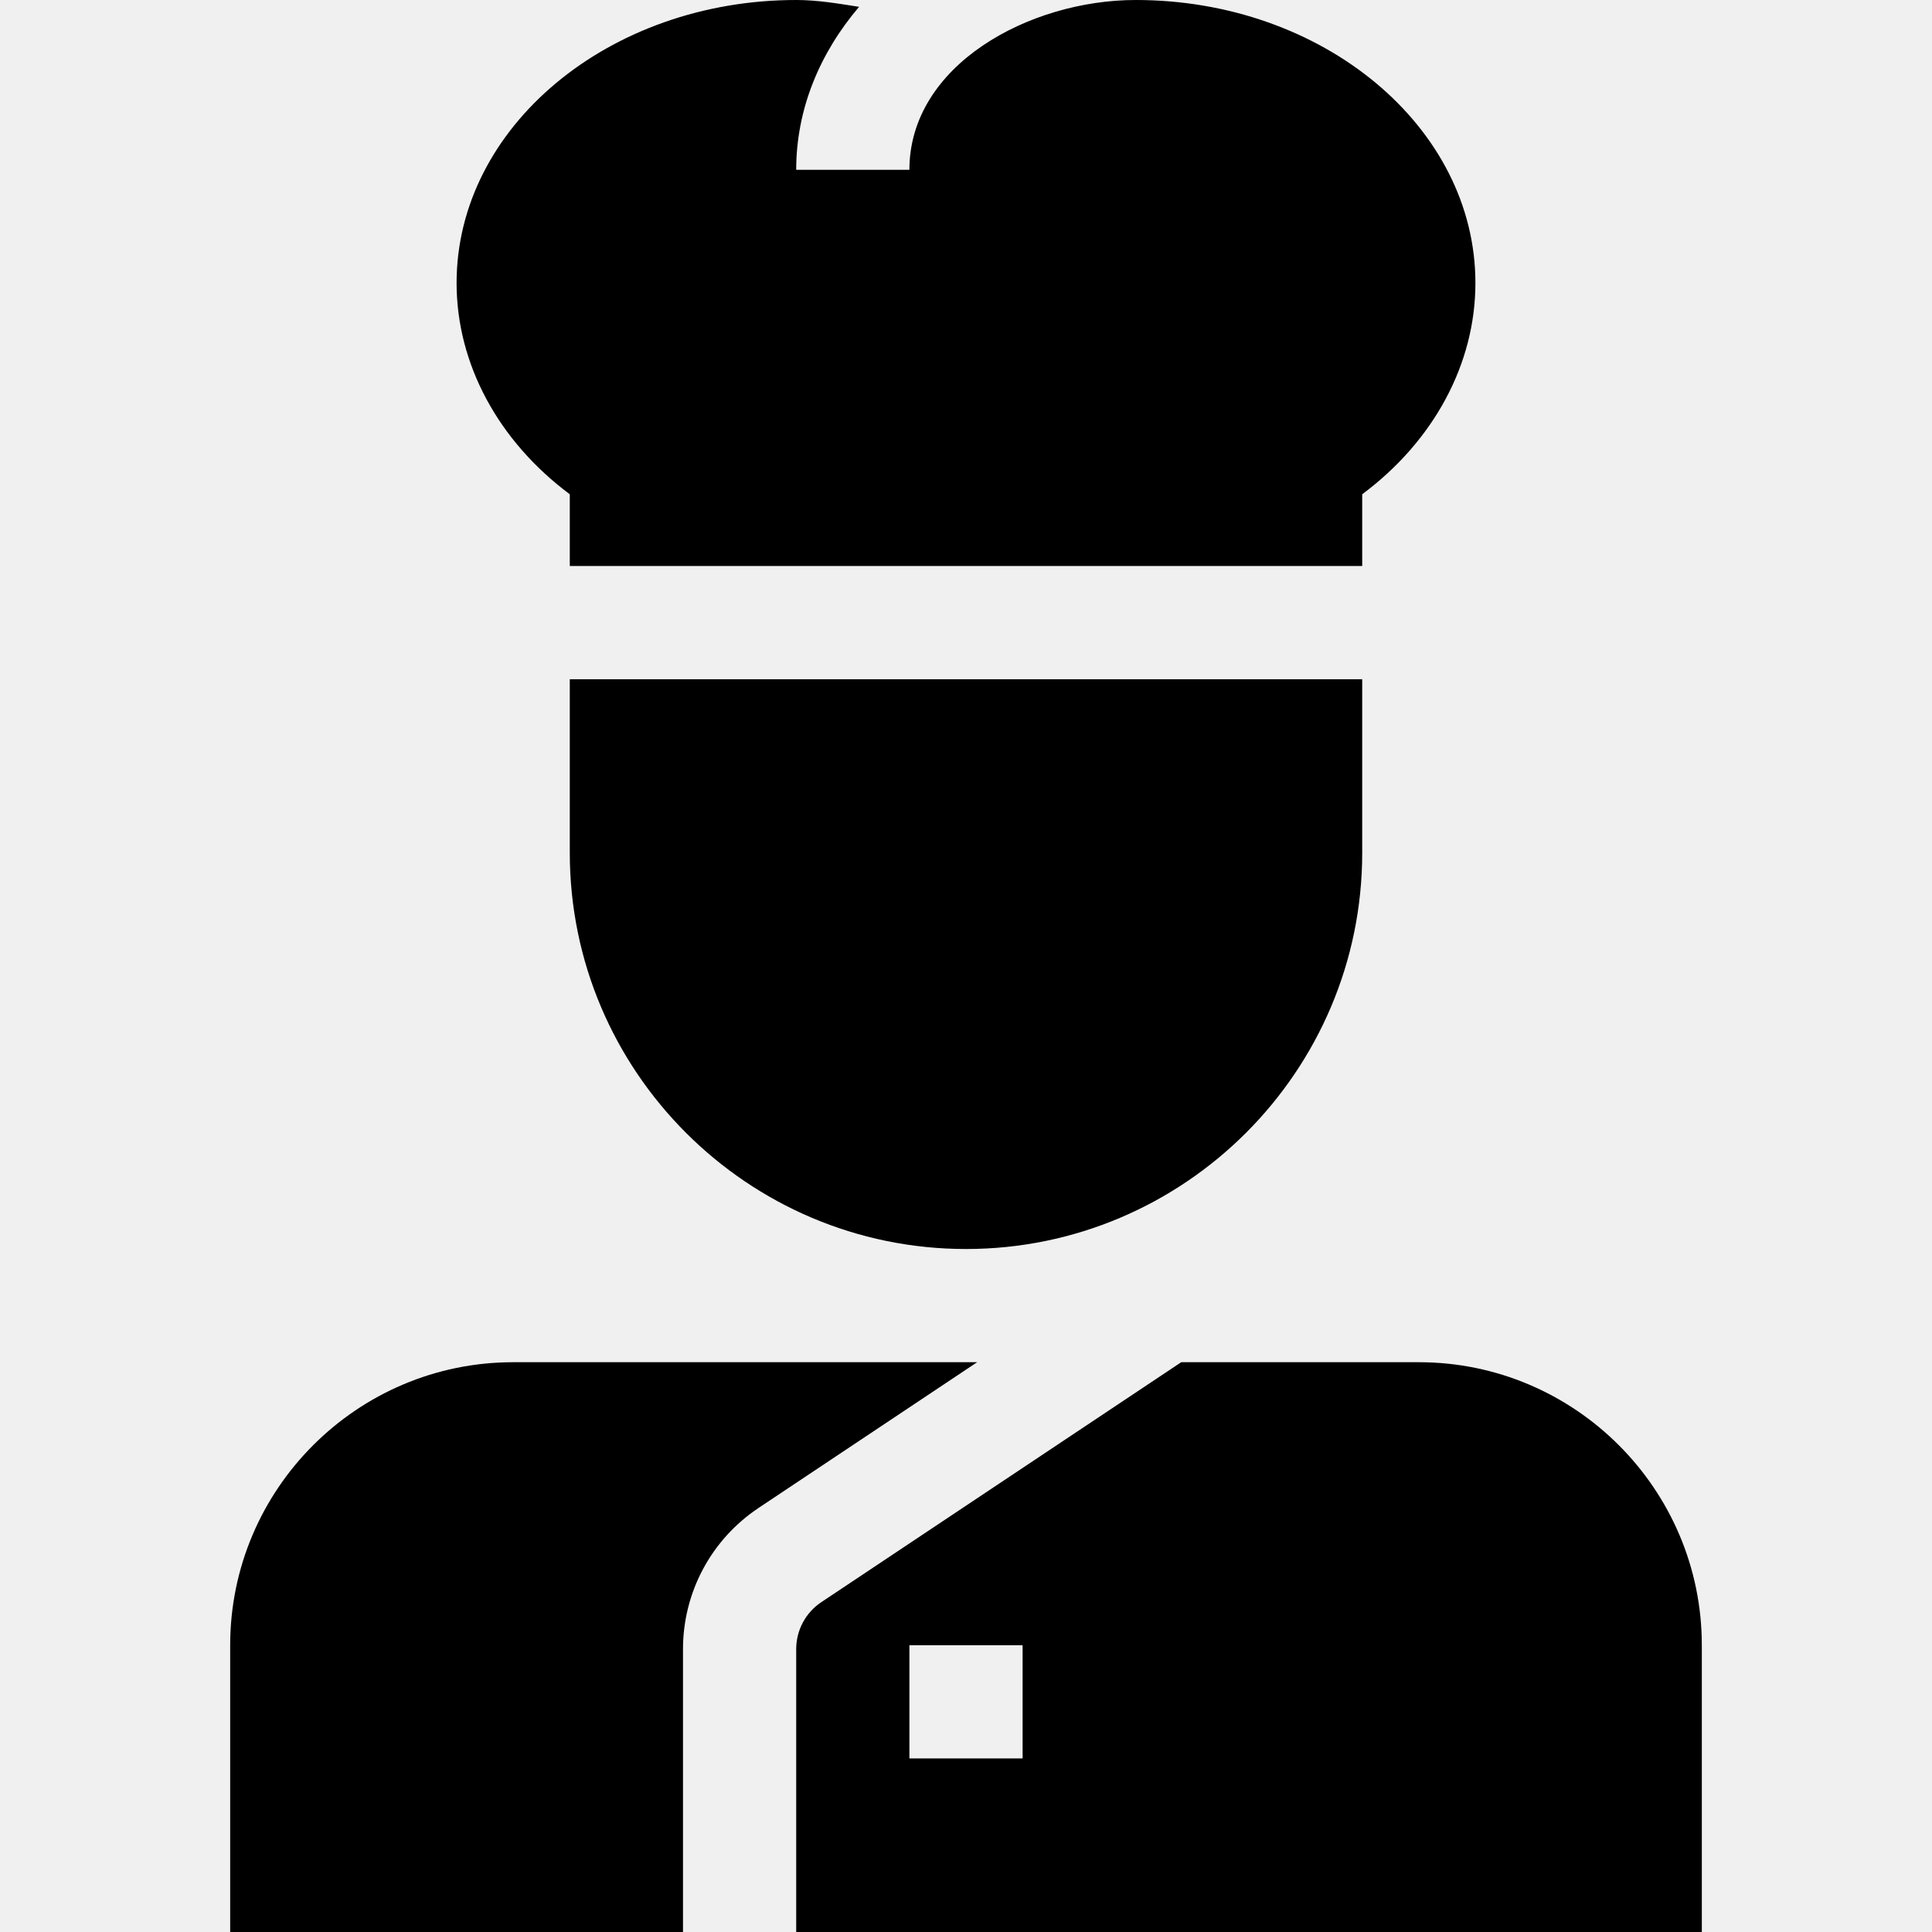
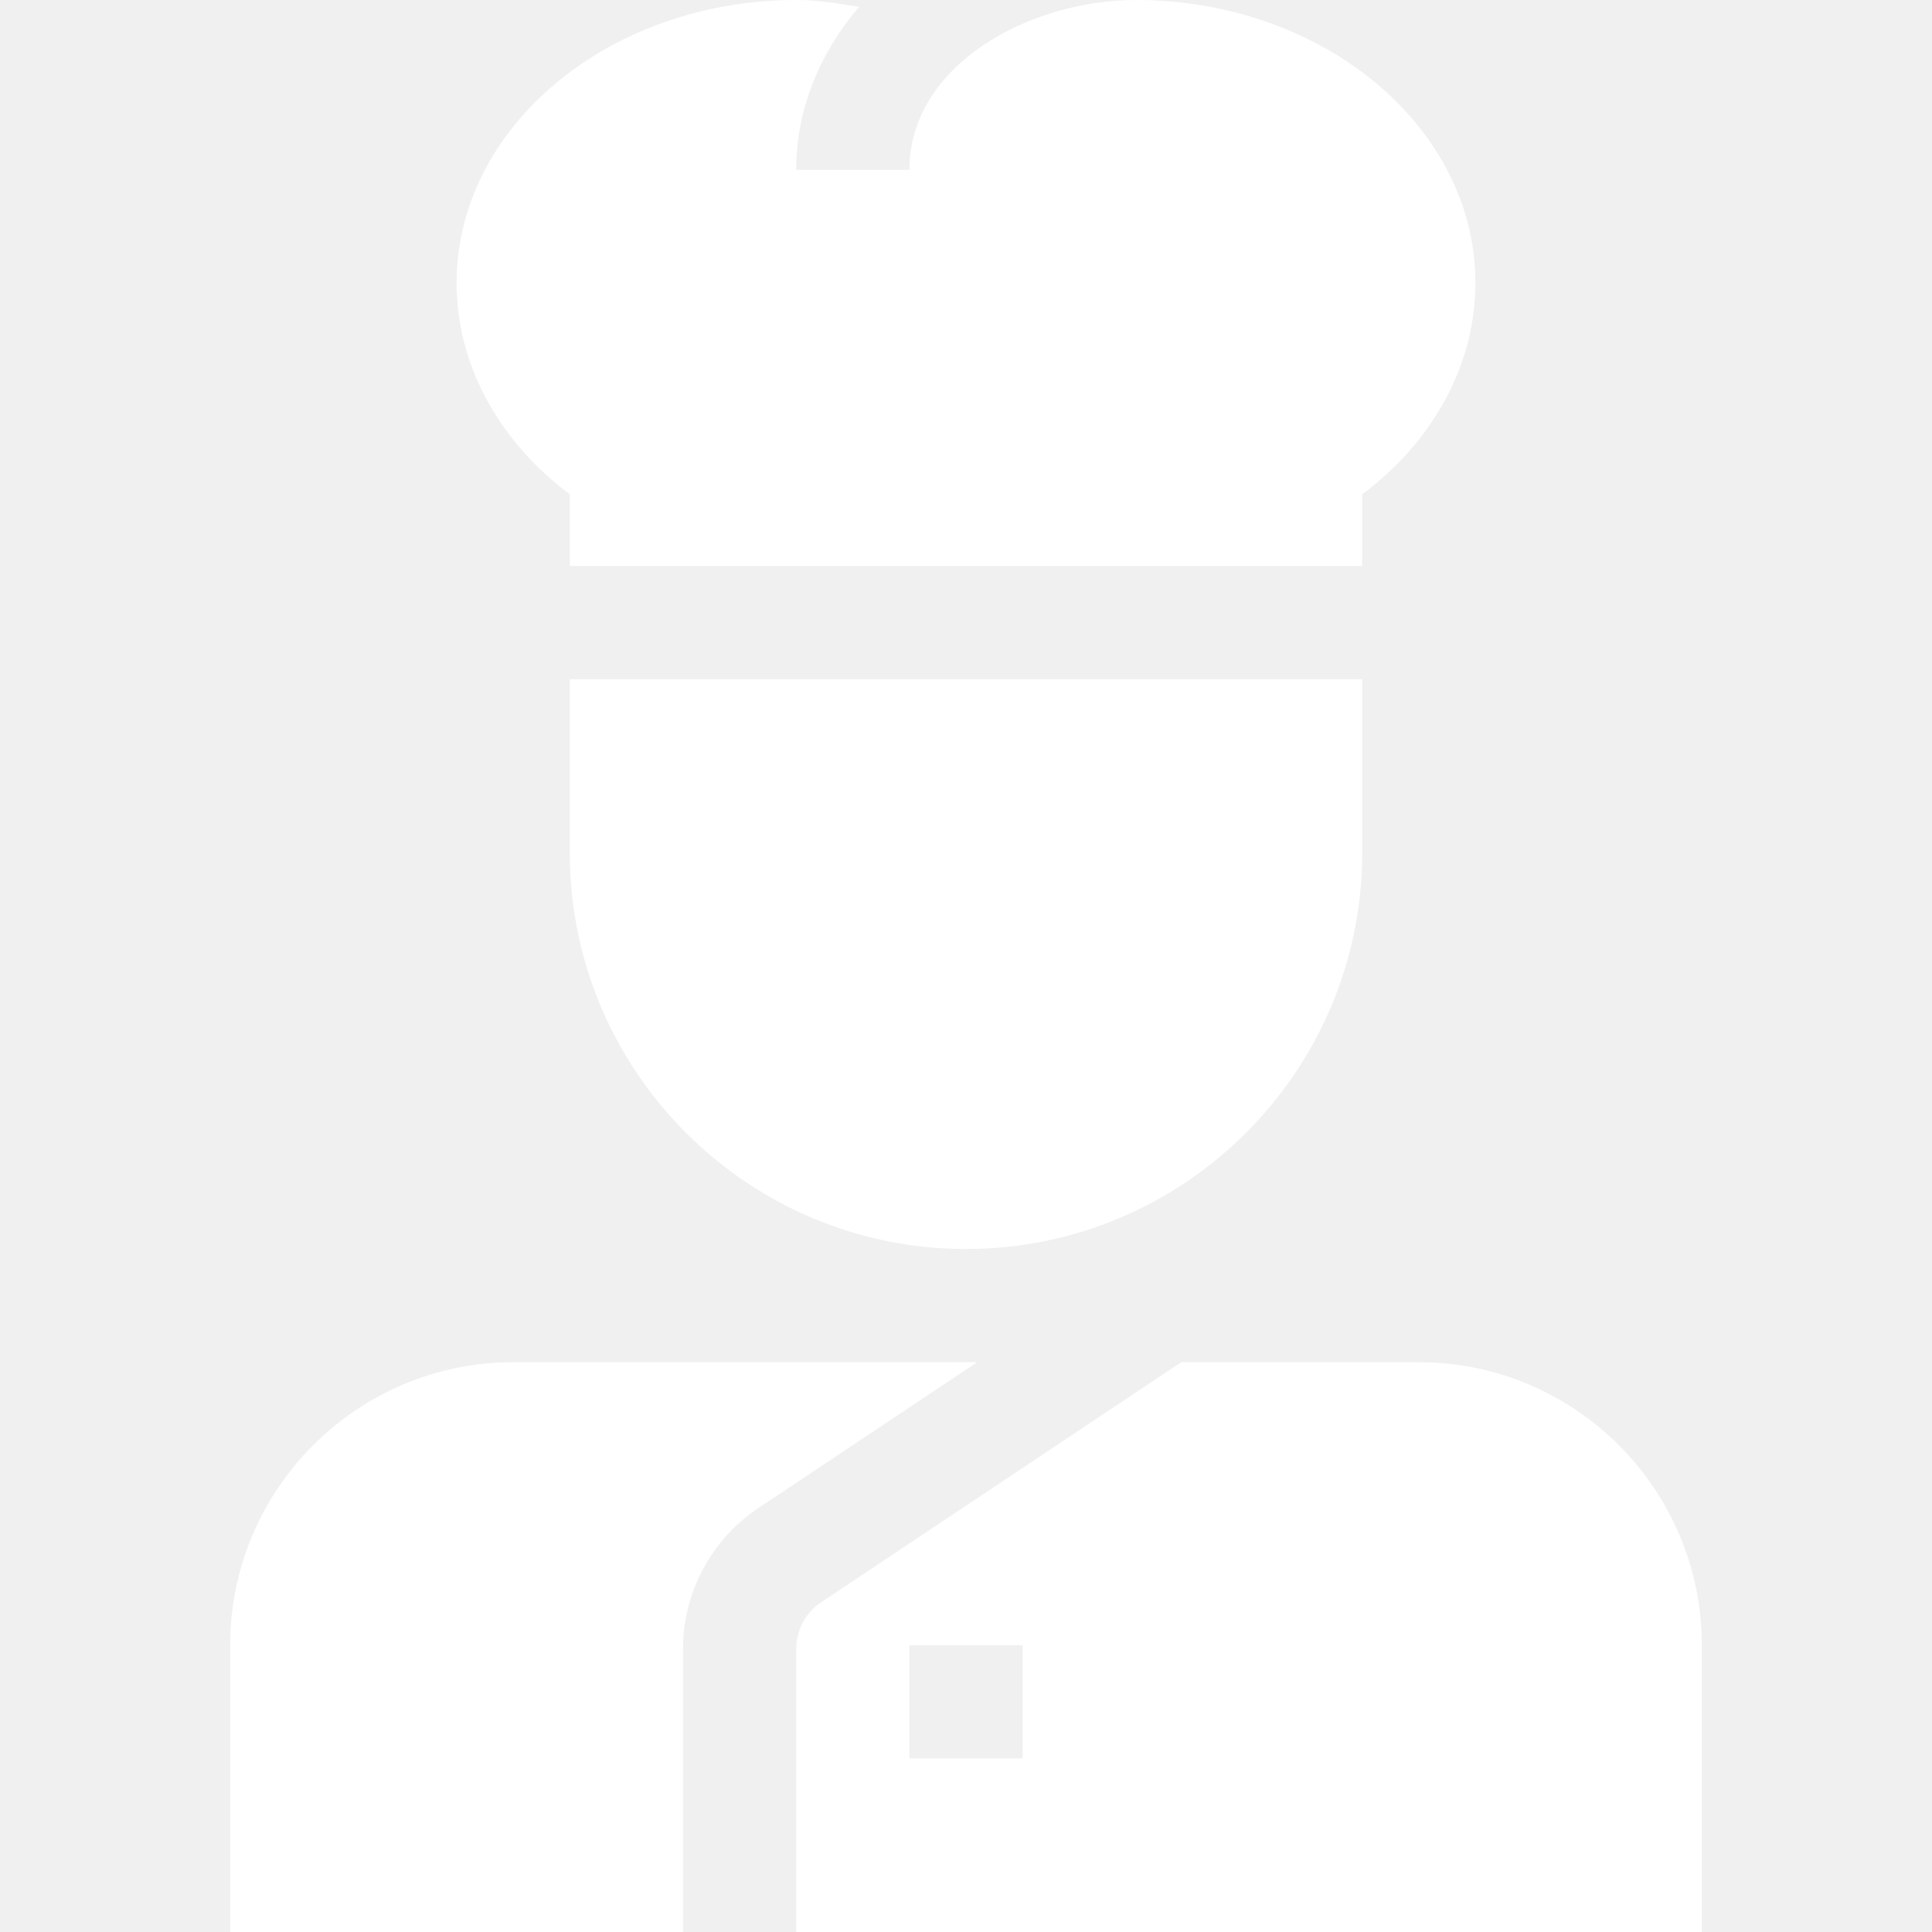
- <svg xmlns="http://www.w3.org/2000/svg" id="Capa_1" enable-background="new 0 0 512 512" height="512" viewBox="0 0 512 512" width="512">
+ <svg xmlns="http://www.w3.org/2000/svg" fill="white" id="Capa_1" enable-background="new 0 0 512 512" height="512" viewBox="0 0 512 512" width="512">
  <g>
    <path d="m313.036 361-95.356 63.574c-4.189 2.783-6.68 7.456-6.68 12.48v74.946h240v-76c0-41.353-33.647-75-75-75zm-42.036 105h-30v-30h30z" />
    <path d="m181 437.055c0-15.073 7.485-29.077 20.039-37.441l57.916-38.614h-122.955c-41.353 0-75 33.647-75 75v76h120z" />
    <path d="m151 130.986v19.014h210v-19.014c18.926-14.106 30-34.511 30-55.986 0-41.353-40.371-75-90-75-28.237 0-60 17.25-60 45h-30c0-16.106 6.255-30.954 16.666-43.191-5.491-.857-10.968-1.809-16.666-1.809-49.629 0-90 33.647-90 75 0 21.475 11.074 41.88 30 55.986z" />
    <path d="m361 180h-210v46c0 57.891 47.109 105 105 105s105-47.109 105-105z" />
  </g>
</svg>
